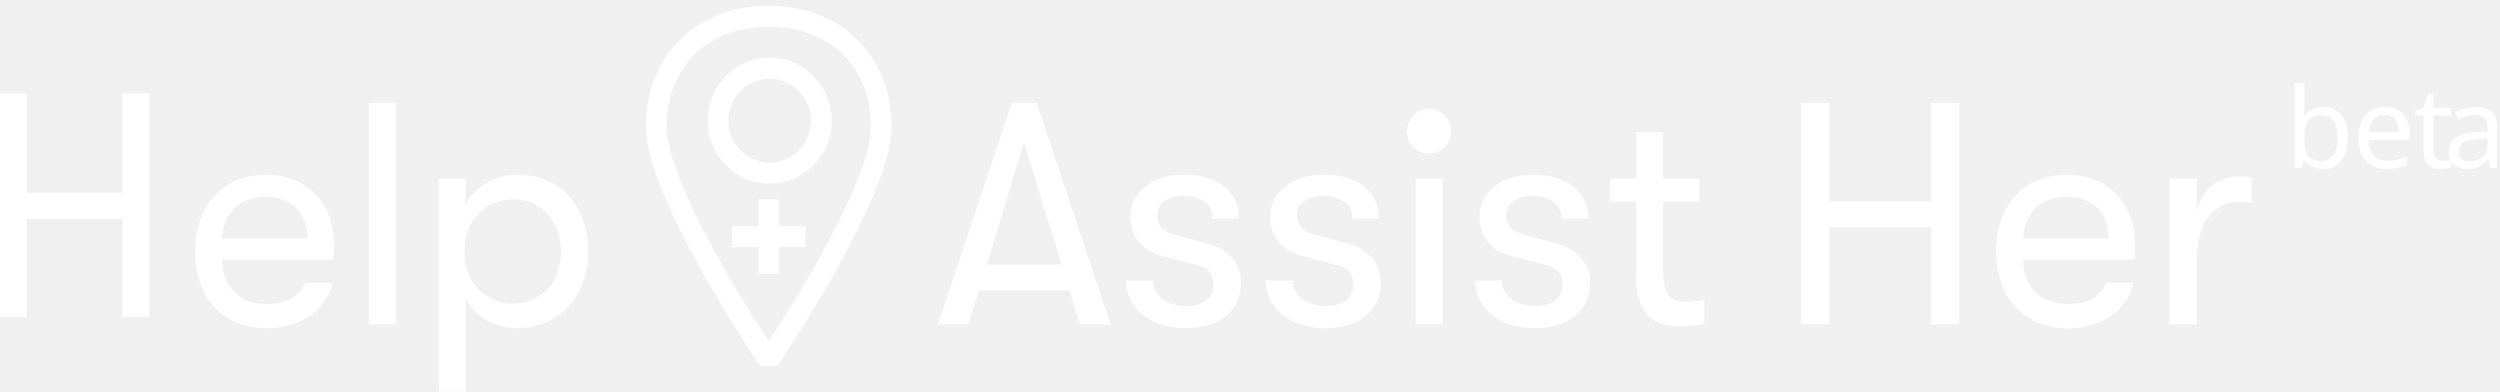
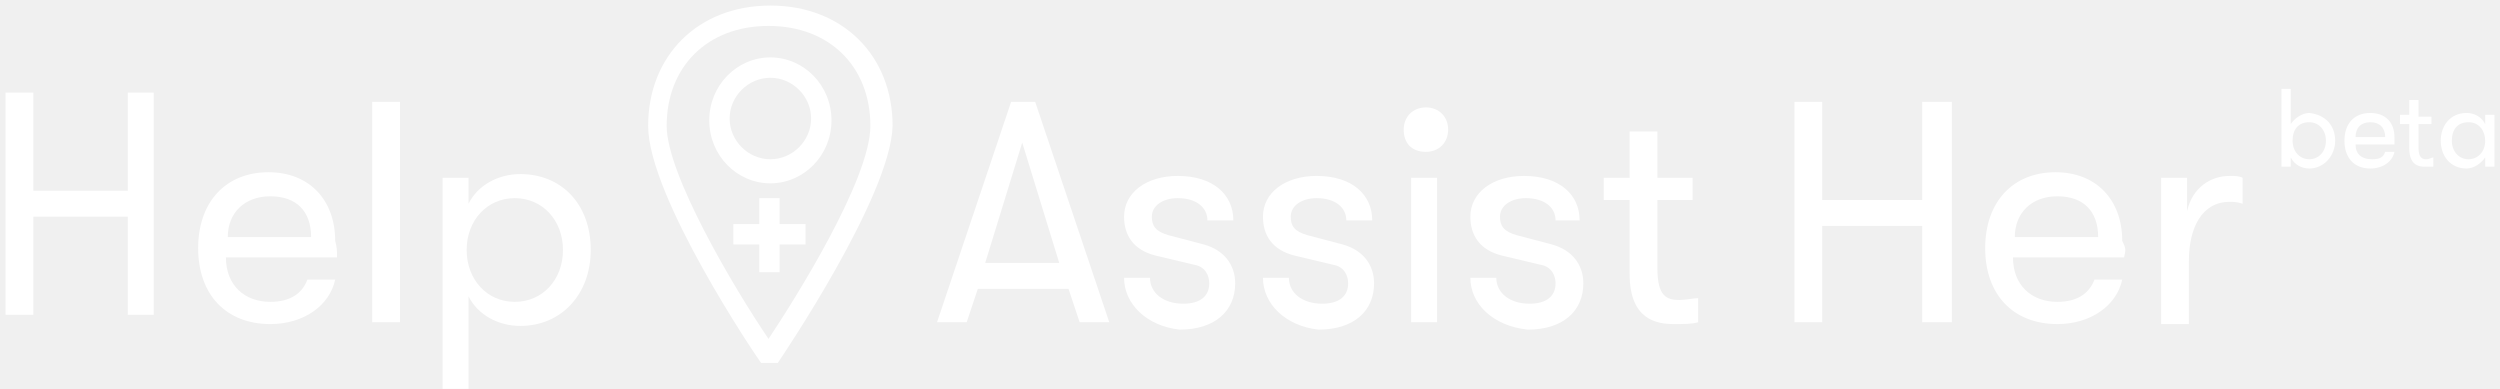
- <svg xmlns="http://www.w3.org/2000/svg" xmlns:xlink="http://www.w3.org/1999/xlink" width="134px" height="21px" viewBox="0 0 134 21" version="1.1">
-   <defs>
-     <polygon id="path-1" points="0 21 120.698 21 120.698 0.309 0 0.309" />
-   </defs>
-   <g id="Symbols" stroke="none" stroke-width="1" fill="none" fill-rule="evenodd">
+ <svg xmlns="http://www.w3.org/2000/svg" version="1.1" id="Layer_1" x="0px" y="0px" viewBox="0 0 135 21" enable-background="new 0 0 135 21" xml:space="preserve">
+   <g id="Page-1">
    <g id="Logomark_Beta_White_Mobile">
-       <g id="Page-1-Copy">
-         <polygon id="Fill-1" fill="#FFFFFF" points="6.568 5 6.568 10.332 1.433 10.332 1.433 5 0 5 0 17 1.433 17 1.433 11.738 6.568 11.738 6.568 17 8 17 8 5" />
-         <g id="Group-20">
-           <path d="M16.479,12.773 C16.479,11.399 15.644,10.55 14.24,10.55 C12.836,10.55 11.968,11.45 11.9,12.773 L16.479,12.773 Z M17.865,13.91 L11.9,13.91 C11.934,15.42 12.852,16.301 14.323,16.301 C15.342,16.301 16.044,15.893 16.362,15.148 L17.815,15.148 C17.548,16.589 16.128,17.591 14.323,17.591 C11.95,17.591 10.463,15.995 10.463,13.468 C10.463,10.991 11.968,9.363 14.256,9.363 C16.427,9.363 17.899,10.89 17.899,13.044 C17.899,13.367 17.899,13.536 17.865,13.91 Z" id="Fill-2" fill="#FFFFFF" />
-           <mask id="mask-2" fill="white">
-             <use xlink:href="#path-1" />
-           </mask>
-           <g id="Clip-5" />
-           <polygon id="Fill-4" fill="#FFFFFF" mask="url(#mask-2)" points="19.768 17.387 21.221 17.387 21.221 5.512 19.768 5.512" />
-           <path d="M30.074,13.486 C30.074,11.857 29.005,10.686 27.519,10.686 C25.982,10.686 24.895,11.839 24.895,13.486 C24.895,15.114 25.982,16.268 27.519,16.268 C29.005,16.268 30.074,15.114 30.074,13.486 M31.528,13.486 C31.528,15.877 29.94,17.591 27.718,17.591 C26.531,17.591 25.462,16.979 24.962,16.012 L24.962,21 L23.525,21 L23.525,9.567 L24.962,9.567 L24.962,10.958 C25.462,9.973 26.567,9.363 27.802,9.363 C30.007,9.363 31.528,11.042 31.528,13.486" id="Fill-6" fill="#FFFFFF" mask="url(#mask-2)" />
-           <path d="M56.904,14.181 L54.882,7.65 L52.895,14.181 L56.904,14.181 Z M57.321,15.572 L52.46,15.572 L51.909,17.387 L50.272,17.387 L54.231,5.512 L55.567,5.512 L59.528,17.387 L57.89,17.387 L57.321,15.572 Z" id="Fill-7" fill="#FFFFFF" mask="url(#mask-2)" />
-           <path d="M60.352,15.045 L61.789,15.045 C61.789,15.809 62.491,16.403 63.61,16.403 C64.479,16.403 65.046,15.979 65.046,15.283 C65.046,14.842 64.847,14.384 64.294,14.248 L62.24,13.705 C61.087,13.383 60.586,12.587 60.586,11.602 C60.586,10.313 61.756,9.363 63.459,9.363 C65.397,9.363 66.416,10.348 66.416,11.72 L64.996,11.72 C64.996,10.975 64.411,10.5 63.41,10.5 C62.624,10.5 62.023,10.873 62.023,11.534 C62.023,11.993 62.257,12.382 62.874,12.552 L64.796,13.078 C65.9,13.383 66.517,14.197 66.517,15.131 C66.517,16.624 65.415,17.591 63.544,17.591 C61.571,17.591 60.352,16.436 60.352,15.045" id="Fill-8" fill="#FFFFFF" mask="url(#mask-2)" />
-           <path d="M67.848,15.045 L69.284,15.045 C69.284,15.809 69.986,16.403 71.106,16.403 C71.975,16.403 72.542,15.979 72.542,15.283 C72.542,14.842 72.342,14.384 71.79,14.248 L69.736,13.705 C68.582,13.383 68.081,12.587 68.081,11.602 C68.081,10.313 69.251,9.363 70.955,9.363 C72.893,9.363 73.912,10.348 73.912,11.72 L72.492,11.72 C72.492,10.975 71.907,10.5 70.906,10.5 C70.119,10.5 69.518,10.873 69.518,11.534 C69.518,11.993 69.752,12.382 70.37,12.552 L72.292,13.078 C73.395,13.383 74.012,14.197 74.012,15.131 C74.012,16.624 72.911,17.591 71.039,17.591 C69.066,17.591 67.848,16.436 67.848,15.045" id="Fill-9" fill="#FFFFFF" mask="url(#mask-2)" />
-           <path d="M75.884,17.387 L77.322,17.387 L77.322,9.567 L75.884,9.567 L75.884,17.387 Z M75.416,7.039 C75.416,6.378 75.902,5.835 76.603,5.835 C77.288,5.835 77.772,6.378 77.772,7.039 C77.772,7.701 77.288,8.226 76.603,8.226 C75.902,8.226 75.416,7.701 75.416,7.039 L75.416,7.039 Z" id="Fill-10" fill="#FFFFFF" mask="url(#mask-2)" />
-           <path d="M79.065,15.045 L80.501,15.045 C80.501,15.809 81.203,16.403 82.323,16.403 C83.192,16.403 83.759,15.979 83.759,15.283 C83.759,14.842 83.559,14.384 83.007,14.248 L80.953,13.705 C79.799,13.383 79.299,12.587 79.299,11.602 C79.299,10.313 80.468,9.363 82.172,9.363 C84.11,9.363 85.129,10.348 85.129,11.72 L83.709,11.72 C83.709,10.975 83.124,10.5 82.123,10.5 C81.336,10.5 80.735,10.873 80.735,11.534 C80.735,11.993 80.969,12.382 81.587,12.552 L83.509,13.078 C84.612,13.383 85.229,14.197 85.229,15.131 C85.229,16.624 84.128,17.591 82.256,17.591 C80.284,17.591 79.065,16.436 79.065,15.045" id="Fill-11" fill="#FFFFFF" mask="url(#mask-2)" />
-           <path d="M91.348,16.063 L91.348,17.37 C91.065,17.438 90.547,17.489 90.047,17.489 C89.145,17.489 87.691,17.319 87.691,14.791 L87.691,10.805 L86.304,10.805 L86.304,9.567 L87.691,9.567 L87.691,7.09 L89.145,7.09 L89.145,9.567 L91.082,9.567 L91.082,10.805 L89.145,10.805 L89.145,14.469 C89.145,15.962 89.645,16.165 90.38,16.165 C90.664,16.165 91.132,16.114 91.348,16.063" id="Fill-12" fill="#FFFFFF" mask="url(#mask-2)" />
-           <polygon id="Fill-13" fill="#FFFFFF" mask="url(#mask-2)" points="96.534 5.512 98.055 5.512 98.055 10.788 103.501 10.788 103.501 5.512 105.021 5.512 105.021 17.387 103.501 17.387 103.501 12.179 98.055 12.179 98.055 17.387 96.534 17.387" />
-           <path d="M113.013,12.773 C113.013,11.399 112.177,10.55 110.774,10.55 C109.37,10.55 108.502,11.45 108.435,12.773 L113.013,12.773 Z M114.4,13.91 L108.435,13.91 C108.469,15.42 109.387,16.301 110.858,16.301 C111.877,16.301 112.577,15.893 112.896,15.148 L114.349,15.148 C114.082,16.589 112.662,17.591 110.858,17.591 C108.486,17.591 106.997,15.995 106.997,13.468 C106.997,10.991 108.502,9.363 110.79,9.363 C112.962,9.363 114.433,10.89 114.433,13.044 C114.433,13.367 114.433,13.536 114.4,13.91 L114.4,13.91 Z" id="Fill-14" fill="#FFFFFF" mask="url(#mask-2)" />
-           <path d="M116.288,9.567 L117.741,9.567 L117.741,11.348 C118.042,10.024 119.028,9.448 119.996,9.448 C120.263,9.448 120.515,9.465 120.698,9.516 L120.698,10.873 C120.448,10.821 120.247,10.821 119.98,10.821 C118.459,10.821 117.741,12.23 117.741,13.977 L117.741,17.387 L116.288,17.387 L116.288,9.567 Z" id="Fill-15" fill="#FFFFFF" mask="url(#mask-2)" />
-           <path d="M41.205,1.435 C37.929,1.435 35.728,3.587 35.728,6.791 C35.728,9.41 39.334,15.445 41.203,18.293 C42.592,16.167 46.683,9.66 46.683,6.791 C46.683,3.587 44.482,1.435 41.205,1.435 M41.661,19.619 L40.749,19.619 C40.499,19.251 34.619,10.577 34.619,6.791 C34.619,2.974 37.327,0.309 41.205,0.309 C45.083,0.309 47.792,2.974 47.792,6.791 C47.792,10.577 41.912,19.251 41.661,19.619" id="Fill-16" fill="#FFFFFF" mask="url(#mask-2)" />
-           <path d="M41.254,3.091 C39.418,3.091 37.929,4.602 37.929,6.466 C37.929,8.33 39.418,9.841 41.254,9.841 C43.09,9.841 44.578,8.33 44.578,6.466 C44.578,4.602 43.09,3.091 41.254,3.091 M41.254,4.217 C42.475,4.217 43.469,5.226 43.469,6.466 C43.469,7.707 42.475,8.716 41.254,8.716 C40.032,8.716 39.038,7.707 39.038,6.466 C39.038,5.226 40.032,4.217 41.254,4.217" id="Fill-17" fill="#FFFFFF" mask="url(#mask-2)" />
-           <polygon id="Fill-18" fill="#FFFFFF" mask="url(#mask-2)" points="39.242 13.247 43.175 13.247 43.175 12.121 39.242 12.121" />
-           <polygon id="Fill-19" fill="#FFFFFF" mask="url(#mask-2)" points="40.654 14.68 41.763 14.68 41.763 10.687 40.654 10.687" />
+       <g>
+         <g id="Help-Assist-Her">
+           <polygon id="Fill-1" fill="#FFFFFF" points="6.9,5 6.9,10.3 1.8,10.3 1.8,5 0.3,5 0.3,17 1.8,17 1.8,11.7 6.9,11.7 6.9,17       8.3,17 8.3,5     " />
+           <path id="Fill-2" fill="#FFFFFF" d="M16.8,12.8c0-1.4-0.8-2.2-2.2-2.2s-2.3,0.9-2.3,2.2H16.8L16.8,12.8z M18.2,13.9h-6      c0,1.5,1,2.4,2.4,2.4c1,0,1.7-0.4,2-1.2h1.5c-0.3,1.4-1.7,2.4-3.5,2.4c-2.4,0-3.9-1.6-3.9-4.1c0-2.5,1.5-4.1,3.8-4.1      c2.2,0,3.6,1.5,3.6,3.7C18.2,13.4,18.2,13.5,18.2,13.9L18.2,13.9z" />
+           <polygon id="Fill-4" fill="#FFFFFF" points="20.1,17.4 21.6,17.4 21.6,5.5 20.1,5.5     " />
+           <path id="Fill-6" fill="#FFFFFF" d="M30.4,13.5c0-1.6-1.1-2.8-2.6-2.8c-1.5,0-2.6,1.2-2.6,2.8c0,1.6,1.1,2.8,2.6,2.8      C29.3,16.3,30.4,15.1,30.4,13.5 M31.9,13.5c0,2.4-1.6,4.1-3.8,4.1c-1.2,0-2.3-0.6-2.8-1.6v5h-1.4V9.6h1.4V11      c0.5-1,1.6-1.6,2.8-1.6C30.3,9.4,31.9,11,31.9,13.5" />
+           <path id="Fill-7" fill="#FFFFFF" d="M57.2,14.2l-2-6.5l-2,6.5H57.2L57.2,14.2z M57.7,15.6h-4.9l-0.6,1.8h-1.6l4-11.9h1.3l4,11.9      h-1.6L57.7,15.6L57.7,15.6z" />
+           <path id="Fill-8" fill="#FFFFFF" d="M60.7,15h1.4c0,0.8,0.7,1.4,1.8,1.4c0.9,0,1.4-0.4,1.4-1.1c0-0.4-0.2-0.9-0.8-1l-2.1-0.5      c-1.2-0.3-1.7-1.1-1.7-2.1c0-1.3,1.2-2.2,2.9-2.2c1.9,0,3,1,3,2.4h-1.4c0-0.7-0.6-1.2-1.6-1.2c-0.8,0-1.4,0.4-1.4,1      c0,0.5,0.2,0.8,0.9,1l1.9,0.5c1.1,0.3,1.7,1.1,1.7,2.1c0,1.5-1.1,2.5-3,2.5C61.9,17.6,60.7,16.4,60.7,15" />
+           <path id="Fill-9" fill="#FFFFFF" d="M68.2,15h1.4c0,0.8,0.7,1.4,1.8,1.4c0.9,0,1.4-0.4,1.4-1.1c0-0.4-0.2-0.9-0.8-1l-2.1-0.5      c-1.2-0.3-1.7-1.1-1.7-2.1c0-1.3,1.2-2.2,2.9-2.2c1.9,0,3,1,3,2.4h-1.4c0-0.7-0.6-1.2-1.6-1.2c-0.8,0-1.4,0.4-1.4,1      c0,0.5,0.2,0.8,0.9,1l1.9,0.5c1.1,0.3,1.7,1.1,1.7,2.1c0,1.5-1.1,2.5-3,2.5C69.4,17.6,68.2,16.4,68.2,15" />
+           <path id="Fill-10" fill="#FFFFFF" d="M76.2,17.4h1.4V9.6h-1.4V17.4L76.2,17.4z M75.8,7c0-0.7,0.5-1.2,1.2-1.2      c0.7,0,1.2,0.5,1.2,1.2s-0.5,1.2-1.2,1.2C76.2,8.2,75.8,7.7,75.8,7L75.8,7L75.8,7z" />
+           <path id="Fill-11" fill="#FFFFFF" d="M79.4,15h1.4c0,0.8,0.7,1.4,1.8,1.4c0.9,0,1.4-0.4,1.4-1.1c0-0.4-0.2-0.9-0.8-1l-2.1-0.5      c-1.2-0.3-1.7-1.1-1.7-2.1c0-1.3,1.2-2.2,2.9-2.2c1.9,0,3,1,3,2.4H84c0-0.7-0.6-1.2-1.6-1.2c-0.8,0-1.4,0.4-1.4,1      c0,0.5,0.2,0.8,0.9,1l1.9,0.5c1.1,0.3,1.7,1.1,1.7,2.1c0,1.5-1.1,2.5-3,2.5C80.6,17.6,79.4,16.4,79.4,15" />
+           <path id="Fill-12" fill="#FFFFFF" d="M91.7,16.1v1.3c-0.3,0.1-0.8,0.1-1.3,0.1c-0.9,0-2.4-0.2-2.4-2.7v-4h-1.4V9.6H88V7.1h1.5      v2.5h1.9v1.2h-1.9v3.7c0,1.5,0.5,1.7,1.2,1.7C91,16.2,91.5,16.1,91.7,16.1" />
+           <polygon id="Fill-13" fill="#FFFFFF" points="96.9,5.5 98.4,5.5 98.4,10.8 103.8,10.8 103.8,5.5 105.4,5.5 105.4,17.4       103.8,17.4 103.8,12.2 98.4,12.2 98.4,17.4 96.9,17.4     " />
+           <path id="Fill-14" fill="#FFFFFF" d="M113.3,12.8c0-1.4-0.8-2.2-2.2-2.2s-2.3,0.9-2.3,2.2H113.3L113.3,12.8z M114.7,13.9h-6      c0,1.5,1,2.4,2.4,2.4c1,0,1.7-0.4,2-1.2h1.5c-0.3,1.4-1.7,2.4-3.5,2.4c-2.4,0-3.9-1.6-3.9-4.1c0-2.5,1.5-4.1,3.8-4.1      c2.2,0,3.6,1.5,3.6,3.7C114.8,13.4,114.8,13.5,114.7,13.9L114.7,13.9L114.7,13.9z" />
+           <path id="Fill-15" fill="#FFFFFF" d="M116.6,9.6h1.5v1.8c0.3-1.3,1.3-1.9,2.3-1.9c0.3,0,0.5,0,0.7,0.1v1.4      c-0.3-0.1-0.5-0.1-0.7-0.1c-1.5,0-2.2,1.4-2.2,3.2v3.4h-1.5V9.6L116.6,9.6z" />
+           <path id="Fill-16" fill="#FFFFFF" d="M41.5,1.4c-3.3,0-5.5,2.2-5.5,5.4c0,2.6,3.6,8.7,5.5,11.5C42.9,16.2,47,9.7,47,6.8      C47,3.6,44.8,1.4,41.5,1.4 M42,19.6h-0.9c-0.3-0.4-6.1-9-6.1-12.8c0-3.8,2.7-6.5,6.6-6.5s6.6,2.7,6.6,6.5      C48.1,10.6,42.2,19.3,42,19.6" />
+           <path id="Fill-17" fill="#FFFFFF" d="M41.6,3.1c-1.8,0-3.3,1.5-3.3,3.4c0,1.9,1.5,3.4,3.3,3.4c1.8,0,3.3-1.5,3.3-3.4      C44.9,4.6,43.4,3.1,41.6,3.1 M41.6,4.2c1.2,0,2.2,1,2.2,2.2c0,1.2-1,2.2-2.2,2.2s-2.2-1-2.2-2.2C39.4,5.2,40.4,4.2,41.6,4.2" />
+           <polygon id="Fill-18" fill="#FFFFFF" points="39.6,13.2 43.5,13.2 43.5,12.1 39.6,12.1     " />
+           <polygon id="Fill-19" fill="#FFFFFF" points="41,14.7 42.1,14.7 42.1,10.7 41,10.7     " />
+         </g>
+         <g enable-background="new    ">
+           <path fill="#FFFFFF" d="M126.1,7.6c0,0.8-0.6,1.5-1.4,1.5c-0.4,0-0.8-0.2-1-0.6V9h-0.5V4.8h0.5v1.9c0.2-0.3,0.6-0.6,1-0.6      C125.6,6.2,126.1,6.8,126.1,7.6z M125.6,7.6c0-0.6-0.4-1-0.9-1c-0.6,0-0.9,0.4-0.9,1c0,0.6,0.4,1,0.9,1      C125.2,8.6,125.6,8.2,125.6,7.6z" />
+           <path fill="#FFFFFF" d="M129.3,7.8h-2.1c0,0.5,0.3,0.8,0.9,0.8c0.4,0,0.6-0.1,0.7-0.4h0.5c-0.1,0.5-0.6,0.9-1.3,0.9      c-0.9,0-1.4-0.6-1.4-1.5c0-0.9,0.5-1.5,1.4-1.5c0.8,0,1.3,0.5,1.3,1.3C129.3,7.6,129.3,7.6,129.3,7.8z M128.8,7.4      c0-0.5-0.3-0.8-0.8-0.8s-0.8,0.3-0.8,0.8H128.8z" />
+           <path fill="#FFFFFF" d="M131.4,8.5V9c-0.1,0-0.3,0-0.5,0c-0.3,0-0.8-0.1-0.8-1V6.7h-0.5V6.2h0.5V5.4h0.5v0.9h0.7v0.4h-0.7V8      c0,0.5,0.2,0.6,0.4,0.6C131.2,8.6,131.3,8.5,131.4,8.5z" />
+           <path fill="#FFFFFF" d="M131.8,7.6c0-0.8,0.5-1.5,1.4-1.5c0.4,0,0.8,0.2,1,0.6V6.2h0.5V9h-0.5V8.5c-0.2,0.3-0.6,0.6-1,0.6      C132.3,9.1,131.8,8.4,131.8,7.6z M134.2,7.6c0-0.5-0.3-1-0.9-1c-0.6,0-0.9,0.4-0.9,1c0,0.6,0.4,1,0.9,1      C133.8,8.6,134.2,8.2,134.2,7.6z" />
        </g>
      </g>
-       <text id="beta" font-family="GTWalsheim-Regular, GT Walsheim" font-size="6" font-weight="normal" letter-spacing="-0.1" fill="#FFFFFF">
-         <tspan x="122.485" y="9">bet</tspan>
-         <tspan x="130.969" y="9">a</tspan>
-       </text>
    </g>
  </g>
</svg>
